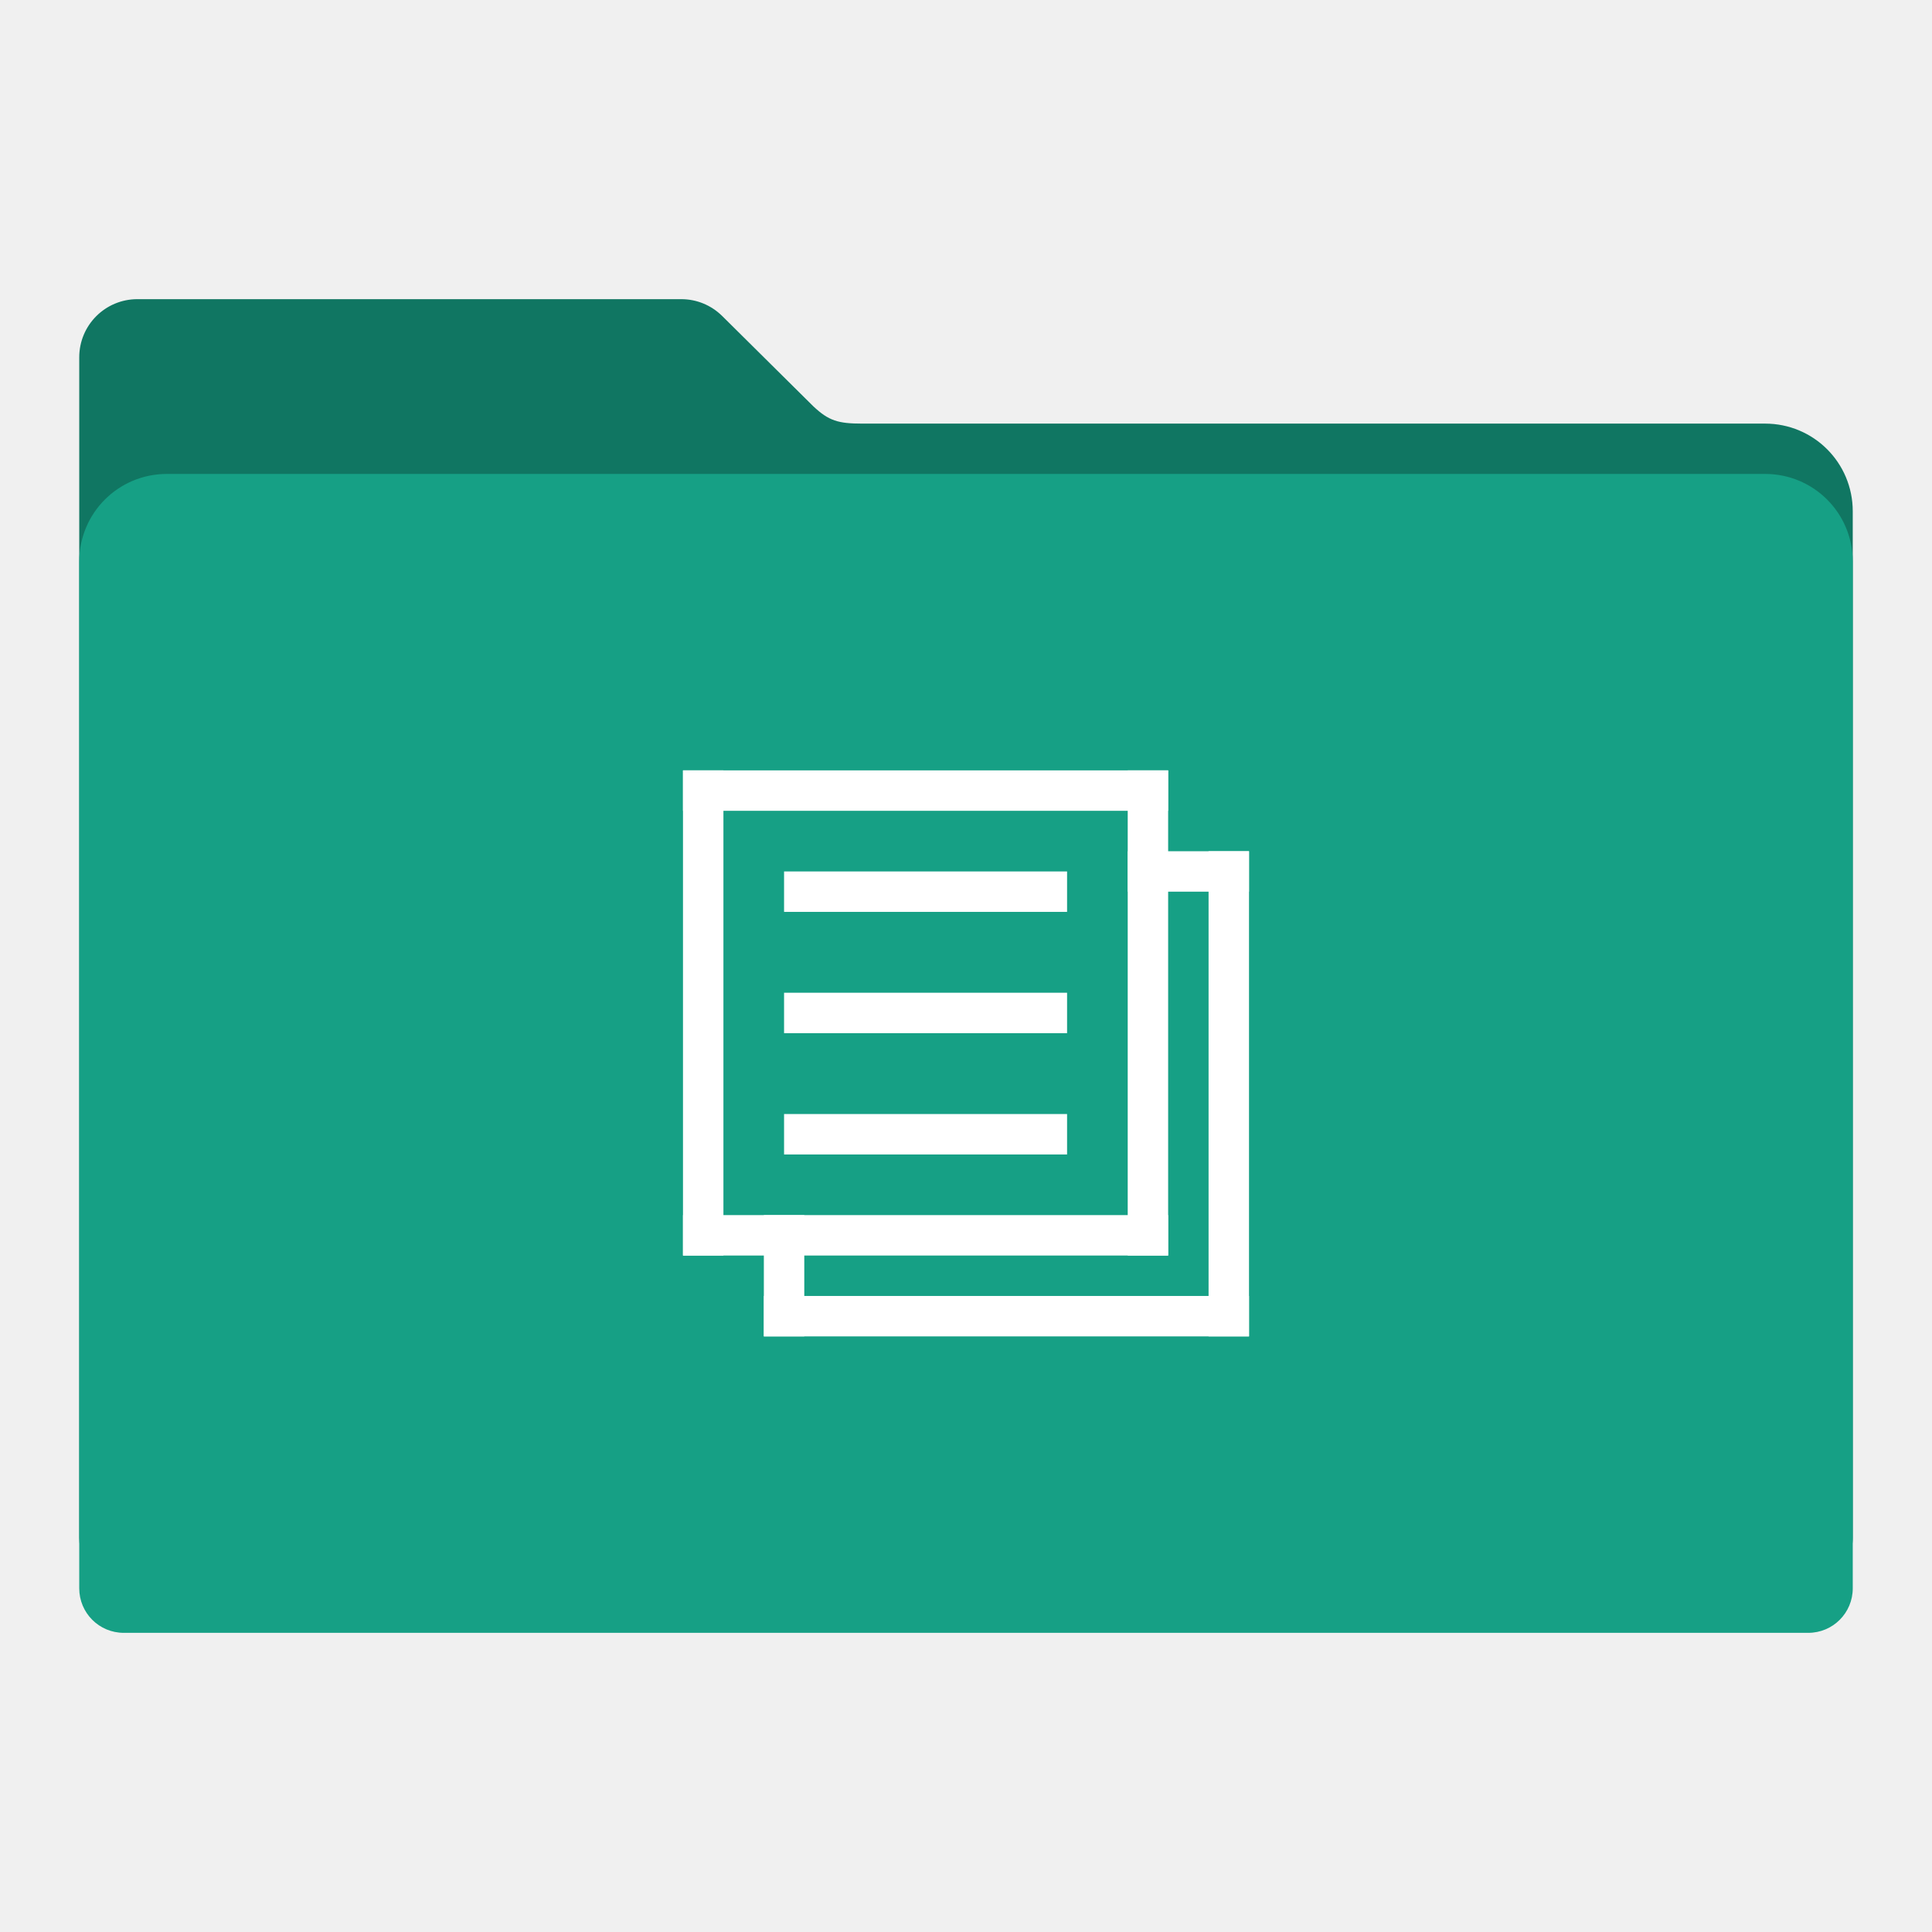
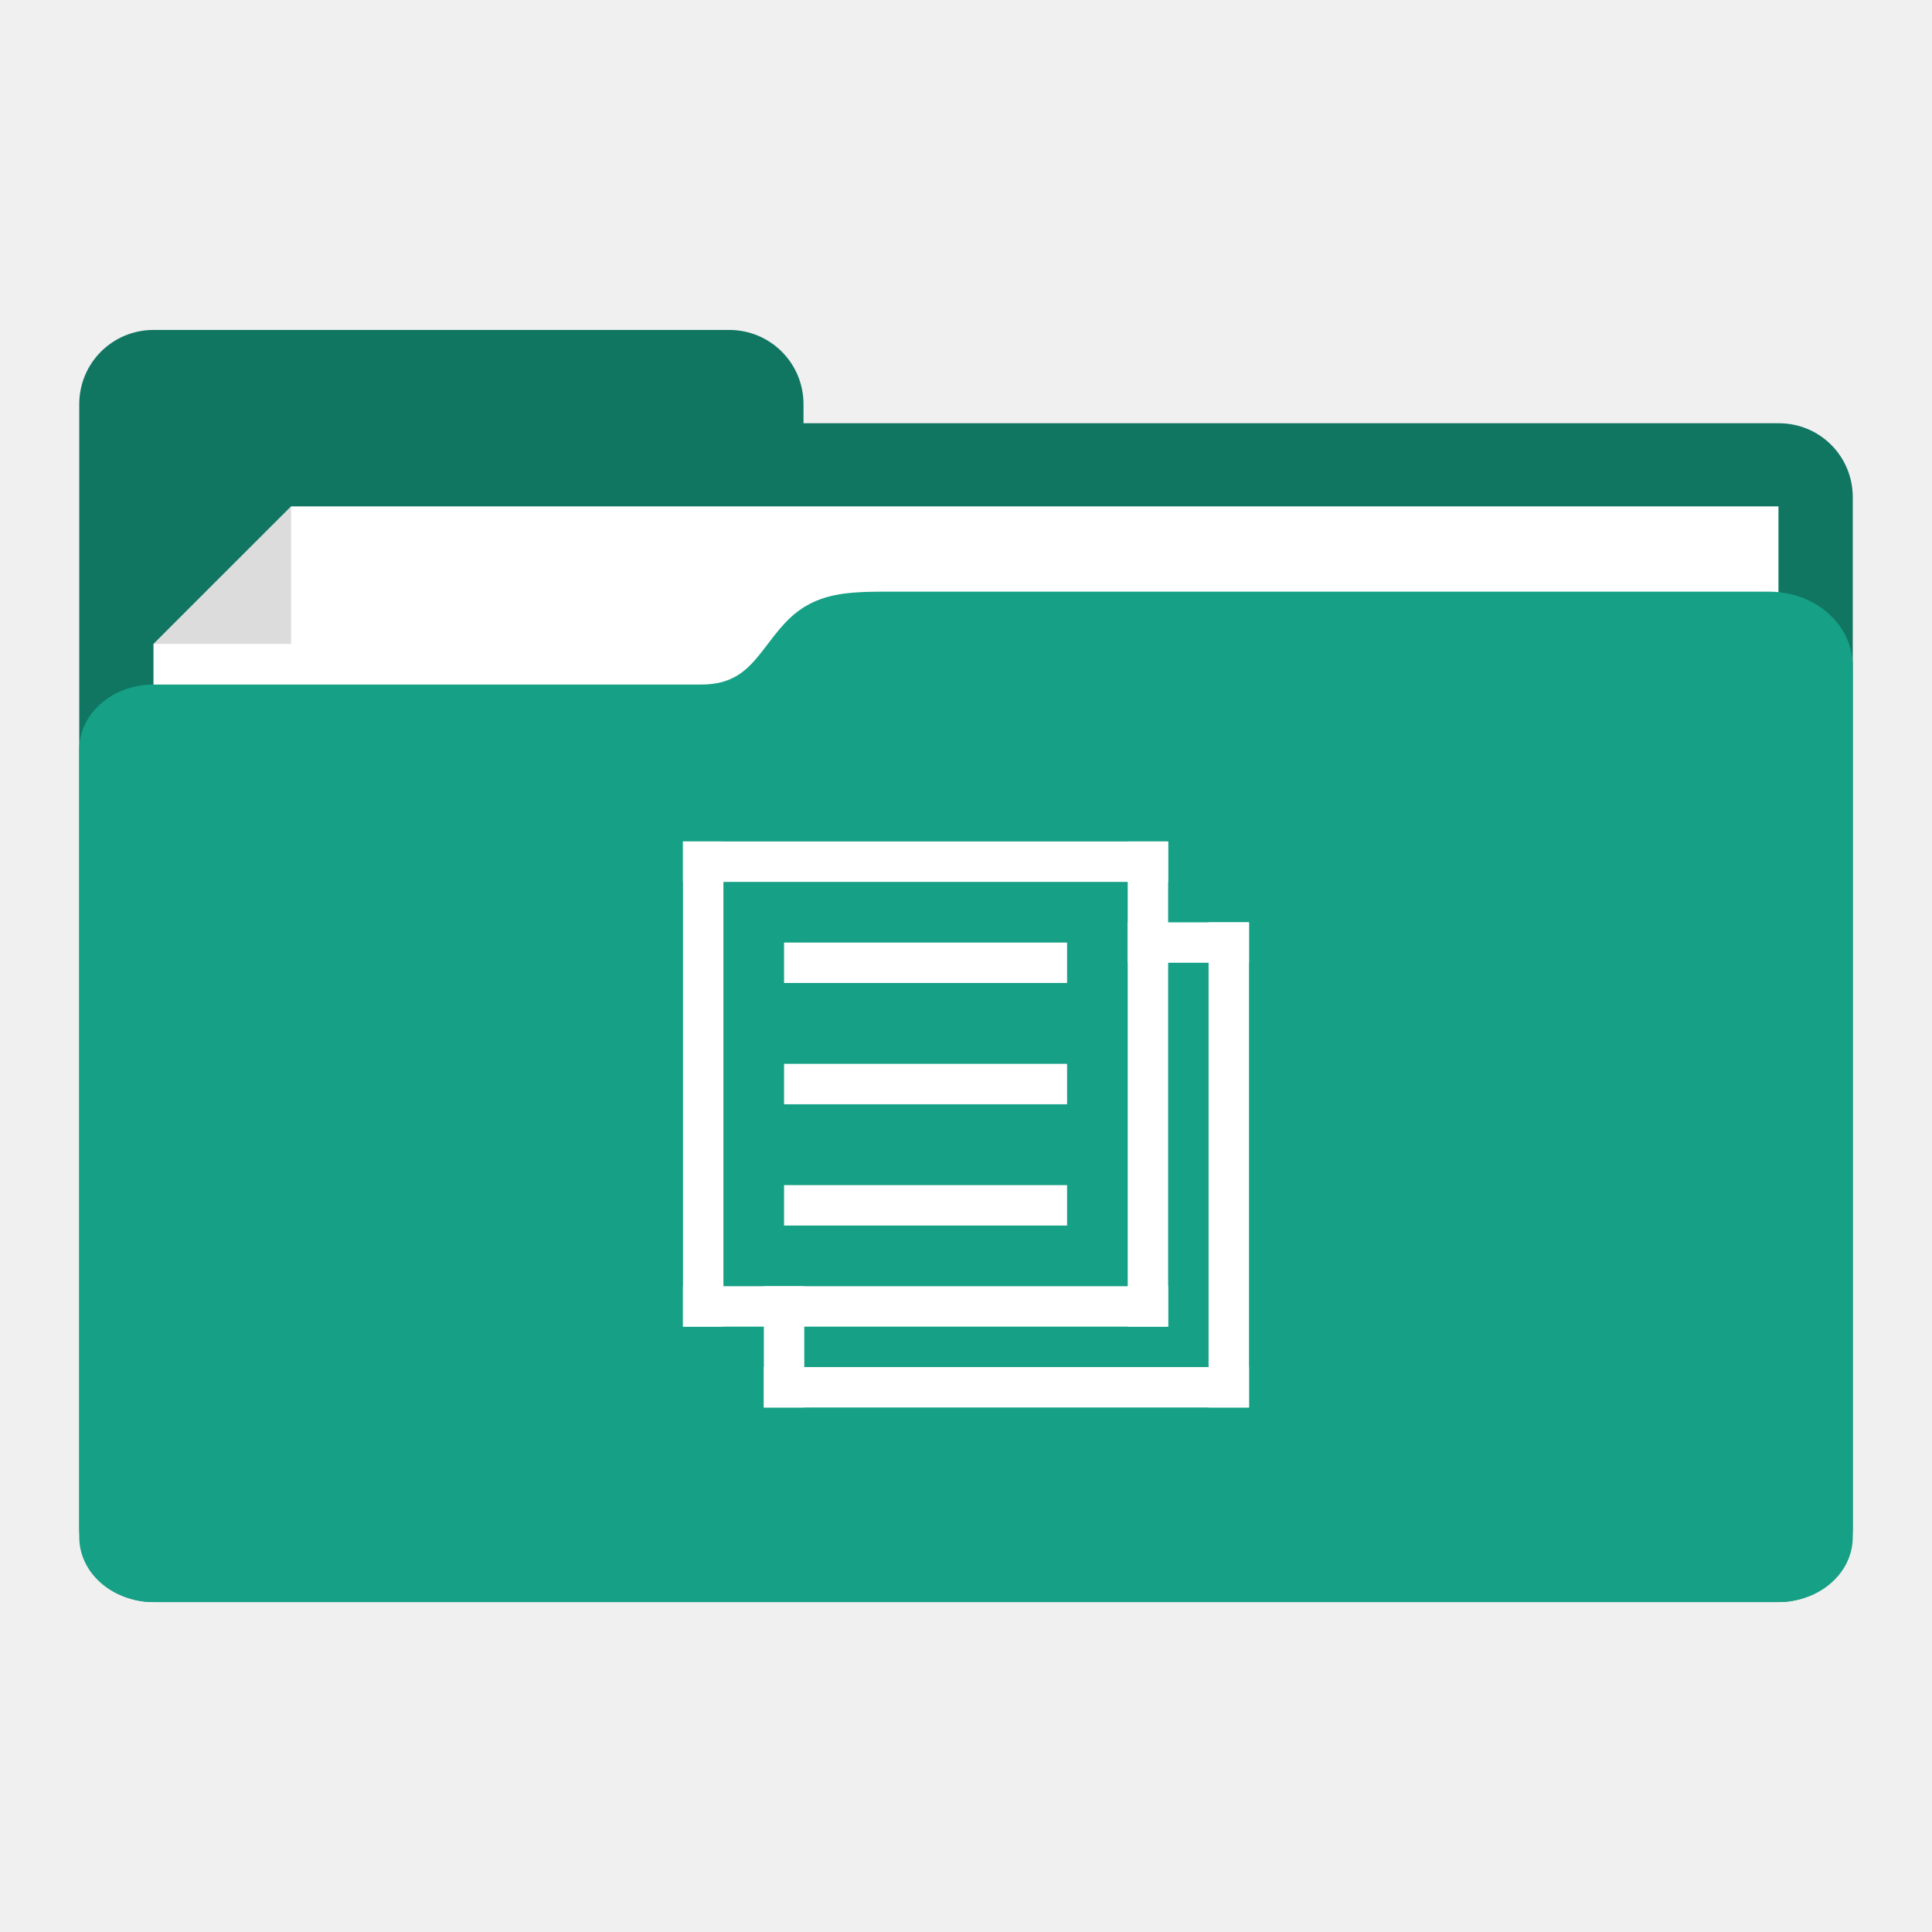
- <svg xmlns="http://www.w3.org/2000/svg" id="svg2" version="1.1" width="512" height="512" viewBox="0 0 512 512">
-   <defs id="defs6" />
-   <path style="fill:#107662;fill-opacity:1;fill-rule:evenodd;stroke:#000000;stroke-width:0;stroke-linecap:butt;stroke-linejoin:miter;stroke-miterlimit:4;stroke-dasharray:none;stroke-opacity:1" d="m 36.434,79.28 c -8.55,0 -15.434,6.882 -15.434,15.432 l 0,40.79 0,131.272 0,132.816 0,7.985 c 0,6.543 5.267,11.81 11.81,11.81 l 446.379,0 c 6.543,0 11.811,-5.267 11.811,-11.81 l 0,-140.801 -0.002,0 0,-131.272 c 0,-12.876 -10.365,-23.241 -23.241,-23.241 l -239.273,0 c -6.356,0 -8.866,-0.749 -12.936,-4.577 L 191.542,83.896 c -0.082,-0.083 -0.166,-0.164 -0.249,-0.246 l -0.048,-0.046 -0.002,0.002 c -2.773,-2.676 -6.543,-4.325 -10.719,-4.325 z" id="rect2982-2" />
-   <path style="fill:#16a085;fill-opacity:1;fill-rule:evenodd;stroke:#000000;stroke-width:0;stroke-linecap:butt;stroke-linejoin:miter;stroke-miterlimit:4;stroke-dasharray:none;stroke-opacity:1" d="m 44.241,125.596 c -12.876,0 -23.241,10.365 -23.241,23.241 l 0,131.272 0,132.816 0,7.985 c 0,6.543 5.267,11.81 11.81,11.81 l 446.379,0 c 6.543,0 11.811,-5.267 11.811,-11.81 l 0,-140.801 -0.002,0 0,-131.272 c 0,-12.876 -10.365,-23.241 -23.241,-23.241 l -423.515,0 z" id="rect2982-1" />
-   <g transform="matrix(10.71429,0,0,10.71429,138.1429,-117.2709)" id="g4196" style="fill:#ffffff">
-     <g transform="translate(-1,-1)" id="g4177" style="fill:#ffffff">
-       <g id="g4171" transform="translate(1,1)" style="fill:#ffffff">
-         <rect y="30" x="4" height="1" width="12" id="rect3352" style="fill:#ffffff;fill-opacity:1;fill-rule:evenodd;stroke:none;stroke-width:1px;stroke-linecap:butt;stroke-linejoin:miter;stroke-opacity:1" />
-         <rect transform="matrix(0,1,-1,0,0,0)" style="fill:#ffffff;fill-opacity:1;fill-rule:evenodd;stroke:none;stroke-width:1px;stroke-linecap:butt;stroke-linejoin:miter;stroke-opacity:1" id="rect4154" width="12" height="1" x="30" y="-5" />
-         <rect style="fill:#ffffff;fill-opacity:1;fill-rule:evenodd;stroke:none;stroke-width:1px;stroke-linecap:butt;stroke-linejoin:miter;stroke-opacity:1" id="rect4165" width="12" height="1" x="4" y="41" />
-         <rect y="-16" x="30" height="1" width="12" id="rect4176" style="fill:#ffffff;fill-opacity:1;fill-rule:evenodd;stroke:none;stroke-width:1px;stroke-linecap:butt;stroke-linejoin:miter;stroke-opacity:1" transform="matrix(0,1,-1,0,0,0)" />
+ <svg xmlns="http://www.w3.org/2000/svg" width="512" height="512" viewBox="0 0 512 512" id="svg2" version="1.1">
+   <defs id="defs4" />
+   <g id="layer1" transform="translate(-282.2808,-198.8612)">
+     <g id="g4172" transform="matrix(2.460733,0,0,2.460733,-533.3673,-915.4284)">
+       <path transform="translate(282.2808,403.6612)" id="rect4151" d="m 65.719,84.701 c -4.432,0 -8,3.568 -8,8 l 0,10 0,111 0,0.049 c 0,4.405 3.546,7.951 7.951,7.951 l 0.049,0 62,0 113.049,0 c 4.405,0 7.951,-3.546 7.951,-7.951 l 0,-111.049 c 0,-4.405 -3.546,-7.951 -7.951,-7.951 l -105.049,0 0,-2.049 c 0,-4.432 -3.568,-8 -8,-8 l -62,0 z" style="fill:#107662;fill-opacity:1;stroke:none" />
+       <path id="rect4166" d="m 347.995,522.175 14.817,-14.813 160.187,1e-5 0,49.715 -175.005,0 z" style="fill:#ffffff;fill-opacity:1;stroke:none" />
+       <path id="rect4169" d="m 362.813,507.362 0,14.813 -14.813,0 z" style="fill:#000000;fill-opacity:0.137;stroke:none" />
+       <path id="rect4156" transform="translate(282.2808,403.6612)" d="m 144,112.888 c -4.34,0.022 -7.529,0.361 -10.39,3.499 -2.861,3.138 -3.89,6.501 -8.89,6.501 -5,0 -59,1.6e-4 -59,1.6e-4 -4.432,1e-5 -8,3.122 -8,7 l 0,84.813 c 0,3.878 3.568,7 8,7 l 71,0 103,0 1,0 c 4.432,0 8,-3.122 8,-7 l 0,-1 0,-83.813 0,-9 c 0,-4.432 -4.014,-8 -9,-8 z" style="fill:#16a085;fill-opacity:1;stroke:none" />
+     </g>
+     <g transform="matrix(10.71429,0,0,10.71429,420.4237,100.4326)" id="g4196" style="fill:#ffffff">
+       <g transform="translate(-1,-1)" id="g4177" style="fill:#ffffff">
+         <g id="g4171" transform="translate(1,1)" style="fill:#ffffff">
+           <rect y="30" x="4" height="1" width="12" id="rect3352" style="fill:#ffffff;fill-opacity:1;fill-rule:evenodd;stroke:none;stroke-width:1px;stroke-linecap:butt;stroke-linejoin:miter;stroke-opacity:1" />
+           <rect transform="matrix(0,1,-1,0,0,0)" style="fill:#ffffff;fill-opacity:1;fill-rule:evenodd;stroke:none;stroke-width:1px;stroke-linecap:butt;stroke-linejoin:miter;stroke-opacity:1" id="rect4154" width="12" height="1" x="30" y="-5" />
+           <rect style="fill:#ffffff;fill-opacity:1;fill-rule:evenodd;stroke:none;stroke-width:1px;stroke-linecap:butt;stroke-linejoin:miter;stroke-opacity:1" id="rect4165" width="12" height="1" x="4" y="41" />
+           <rect y="-16" x="30" height="1" width="12" id="rect4176" style="fill:#ffffff;fill-opacity:1;fill-rule:evenodd;stroke:none;stroke-width:1px;stroke-linecap:butt;stroke-linejoin:miter;stroke-opacity:1" transform="matrix(0,1,-1,0,0,0)" />
+         </g>
+         <g id="g4166" transform="translate(1,0.5)" style="fill:#ffffff">
+           <rect y="33" x="6.5" height="1" width="7" id="rect4178" style="fill:#ffffff;fill-opacity:1;stroke:none" />
+           <rect style="fill:#ffffff;fill-opacity:1;stroke:none" id="rect4180" width="7" height="1" x="6.5" y="39" />
+           <rect style="fill:#ffffff;fill-opacity:1;stroke:none" id="rect4182" width="7" height="1" x="6.5" y="36" />
+         </g>
      </g>
-       <g id="g4166" transform="translate(1,0.5)" style="fill:#ffffff">
-         <rect y="33" x="6.5" height="1" width="7" id="rect4178" style="fill:#ffffff;fill-opacity:1;stroke:none" />
-         <rect style="fill:#ffffff;fill-opacity:1;stroke:none" id="rect4180" width="7" height="1" x="6.5" y="39" />
-         <rect style="fill:#ffffff;fill-opacity:1;stroke:none" id="rect4182" width="7" height="1" x="6.5" y="36" />
-       </g>
+       <rect y="41" x="6" height="3" width="1" id="rect4188" style="fill:#ffffff;fill-opacity:1;fill-rule:evenodd;stroke:none;stroke-width:1px;stroke-linecap:butt;stroke-linejoin:miter;stroke-opacity:1" />
+       <rect transform="matrix(0,1,-1,0,0,0)" style="fill:#ffffff;fill-opacity:1;fill-rule:evenodd;stroke:none;stroke-width:1px;stroke-linecap:butt;stroke-linejoin:miter;stroke-opacity:1" id="rect4190" width="1" height="12" x="43" y="-18" />
+       <rect y="-44" x="-18" height="12" width="1" id="rect4192" style="fill:#ffffff;fill-opacity:1;fill-rule:evenodd;stroke:none;stroke-width:1px;stroke-linecap:butt;stroke-linejoin:miter;stroke-opacity:1" transform="scale(-1,-1)" />
+       <rect y="32" x="15" height="1" width="3" id="rect4194" style="fill:#ffffff;fill-opacity:1;stroke:none" />
    </g>
-     <rect y="41" x="6" height="3" width="1" id="rect4188" style="fill:#ffffff;fill-opacity:1;fill-rule:evenodd;stroke:none;stroke-width:1px;stroke-linecap:butt;stroke-linejoin:miter;stroke-opacity:1" />
-     <rect transform="matrix(0,1,-1,0,0,0)" style="fill:#ffffff;fill-opacity:1;fill-rule:evenodd;stroke:none;stroke-width:1px;stroke-linecap:butt;stroke-linejoin:miter;stroke-opacity:1" id="rect4190" width="1" height="12" x="43" y="-18" />
-     <rect y="-44" x="-18" height="12" width="1" id="rect4192" style="fill:#ffffff;fill-opacity:1;fill-rule:evenodd;stroke:none;stroke-width:1px;stroke-linecap:butt;stroke-linejoin:miter;stroke-opacity:1" transform="scale(-1,-1)" />
-     <rect y="32" x="15" height="1" width="3" id="rect4194" style="fill:#ffffff;fill-opacity:1;stroke:none" />
  </g>
</svg>
